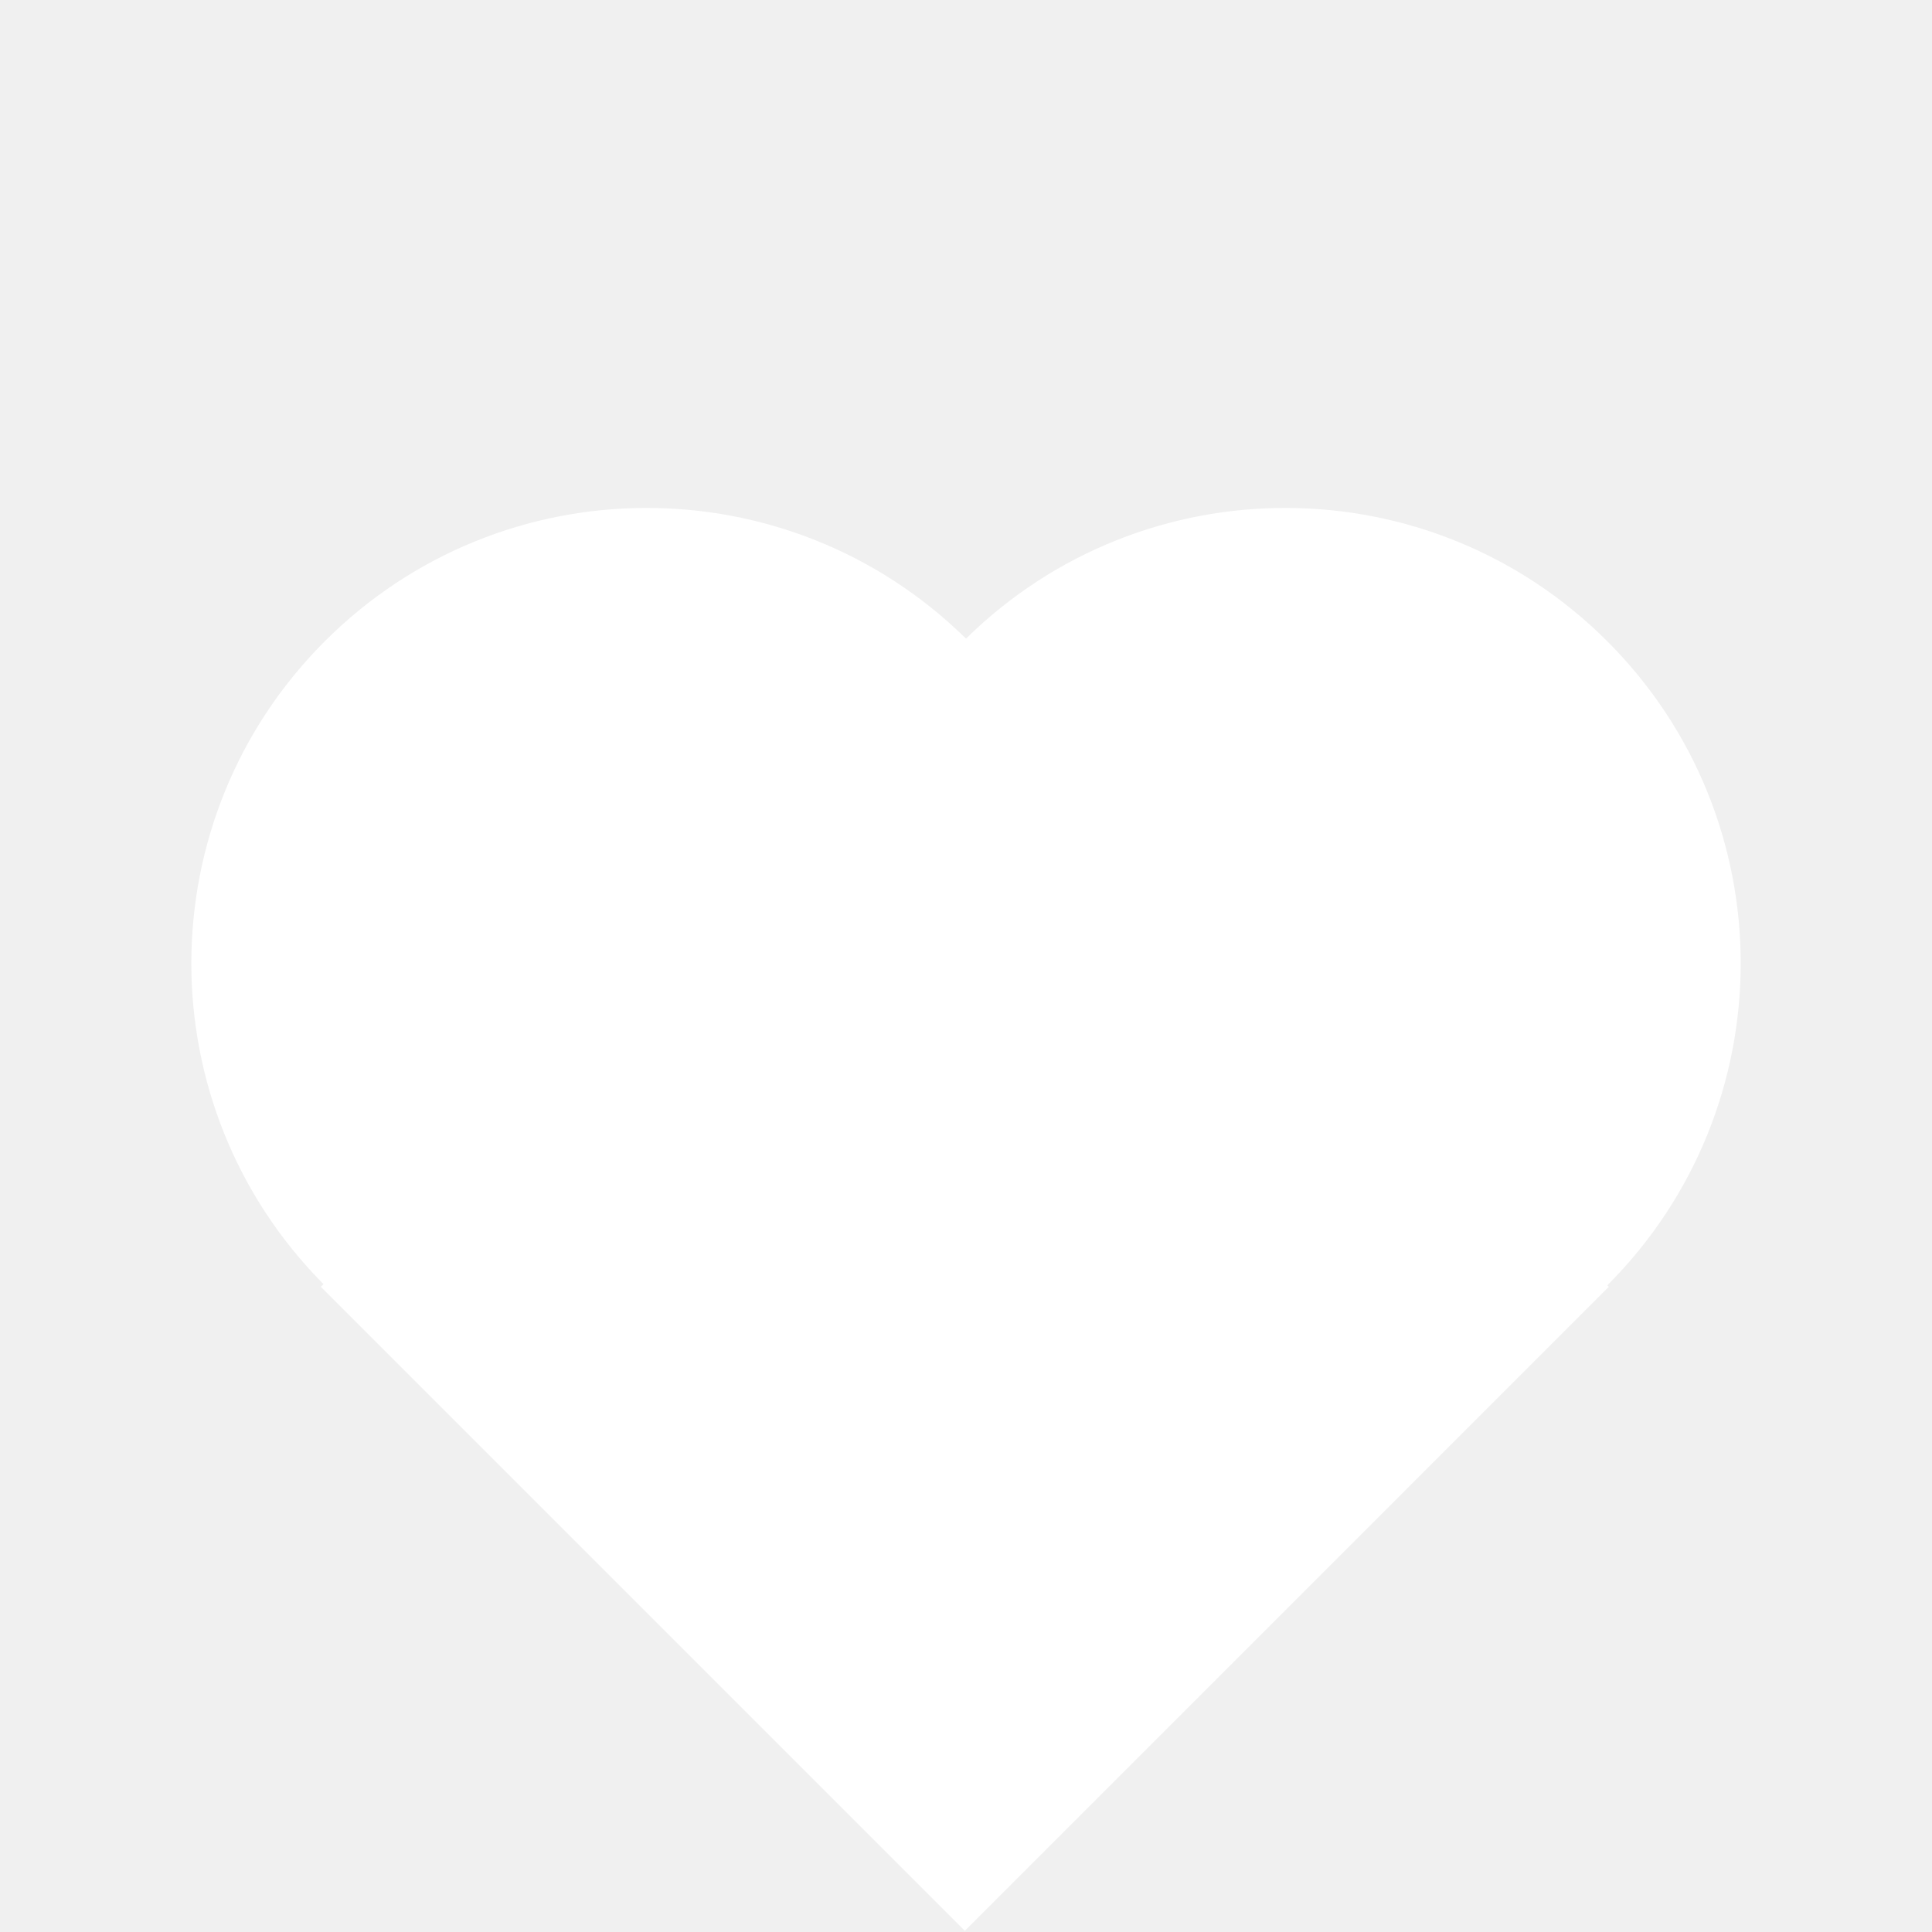
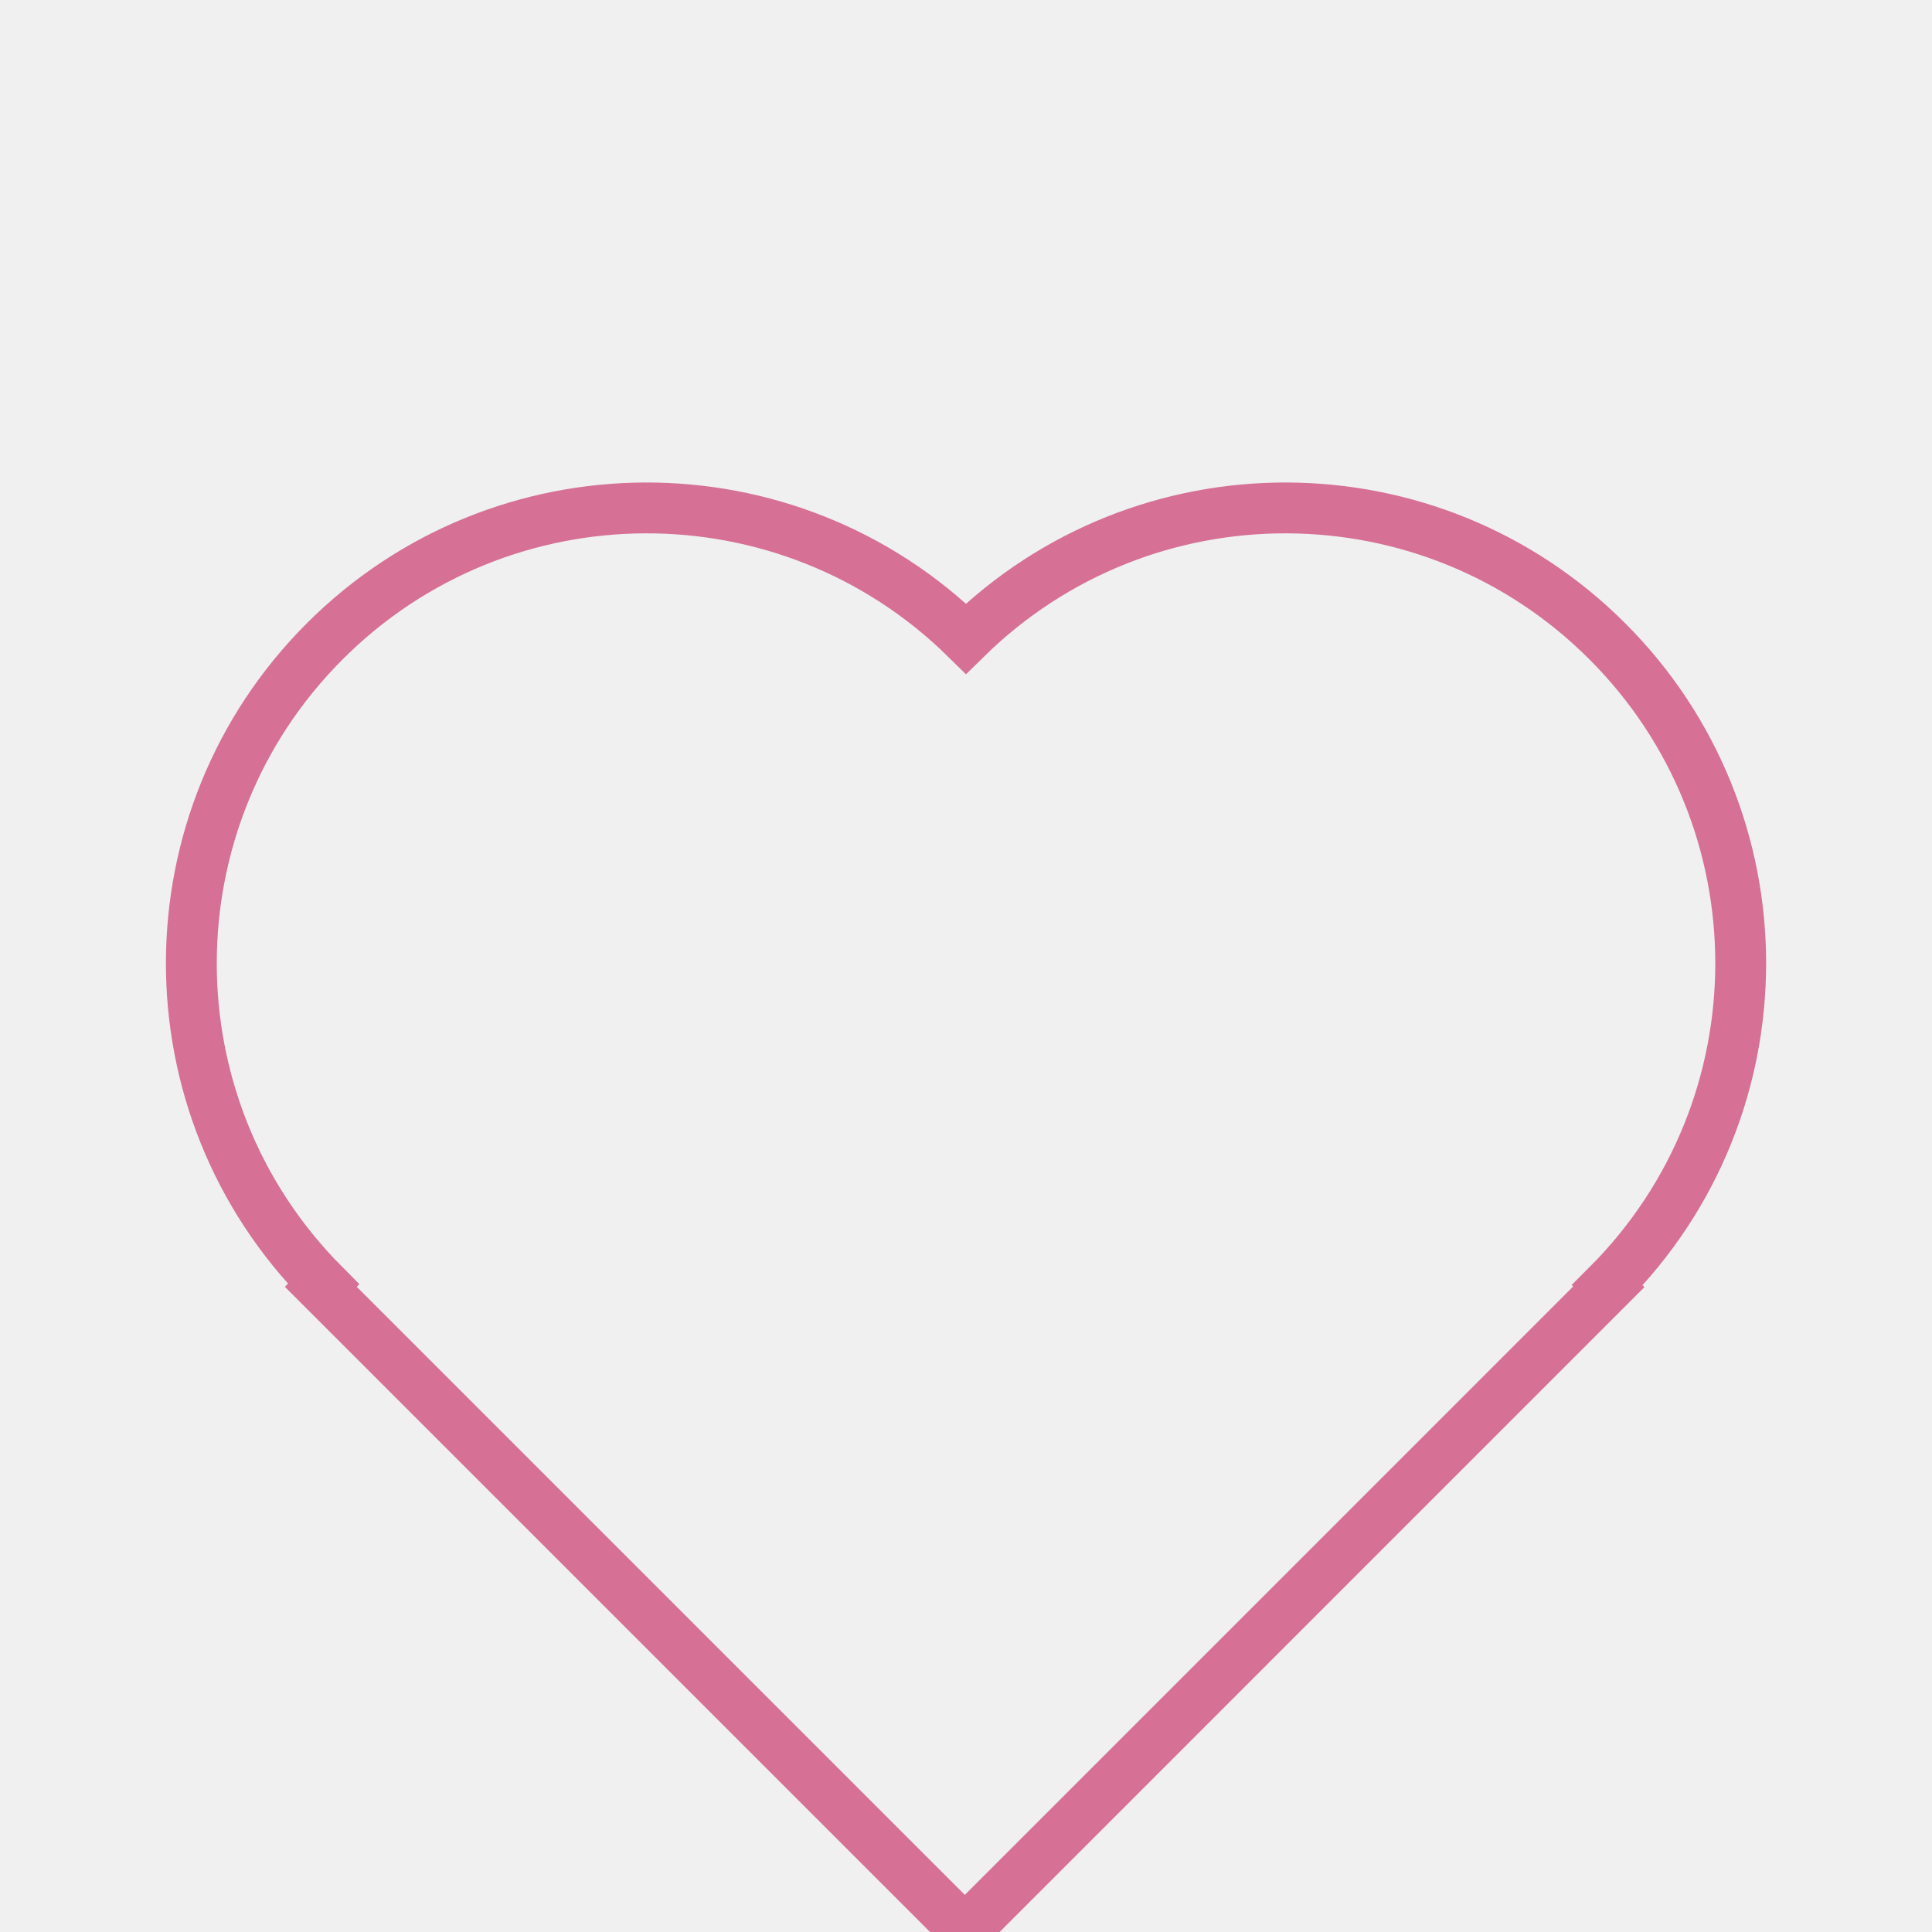
<svg xmlns="http://www.w3.org/2000/svg" width="38" height="38" viewBox="0 0 38 38" fill="none">
-   <path fill-rule="evenodd" clip-rule="evenodd" d="M31.614 25.28L31.643 25.31L18.977 37.977L6.31 25.31L6.363 25.257C2.889 21.757 2.897 16.104 6.387 12.614C9.867 9.133 15.498 9.116 19 12.561C22.502 9.116 28.134 9.133 31.614 12.614C35.112 16.111 35.112 21.782 31.614 25.28C31.614 25.28 31.614 25.28 31.614 25.28Z" fill="white" />
+   <path fill-rule="evenodd" clip-rule="evenodd" d="M31.614 25.28L31.643 25.31L18.977 37.977L6.31 25.31L6.363 25.257C2.889 21.757 2.897 16.104 6.387 12.614C9.867 9.133 15.498 9.116 19 12.561C22.502 9.116 28.134 9.133 31.614 12.614C35.112 16.111 35.112 21.782 31.614 25.28C31.614 25.28 31.614 25.28 31.614 25.28Z" stroke="#D67095" />
</svg>
